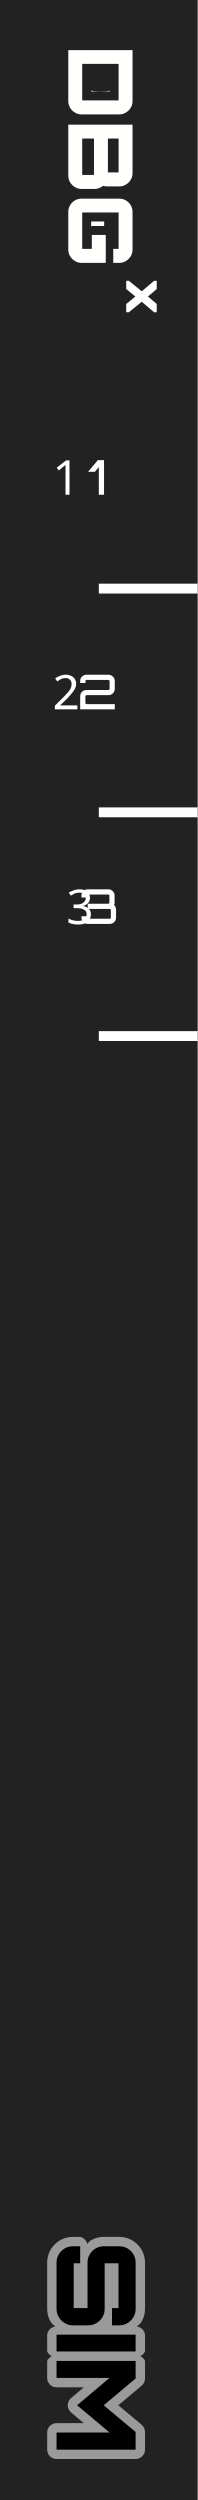
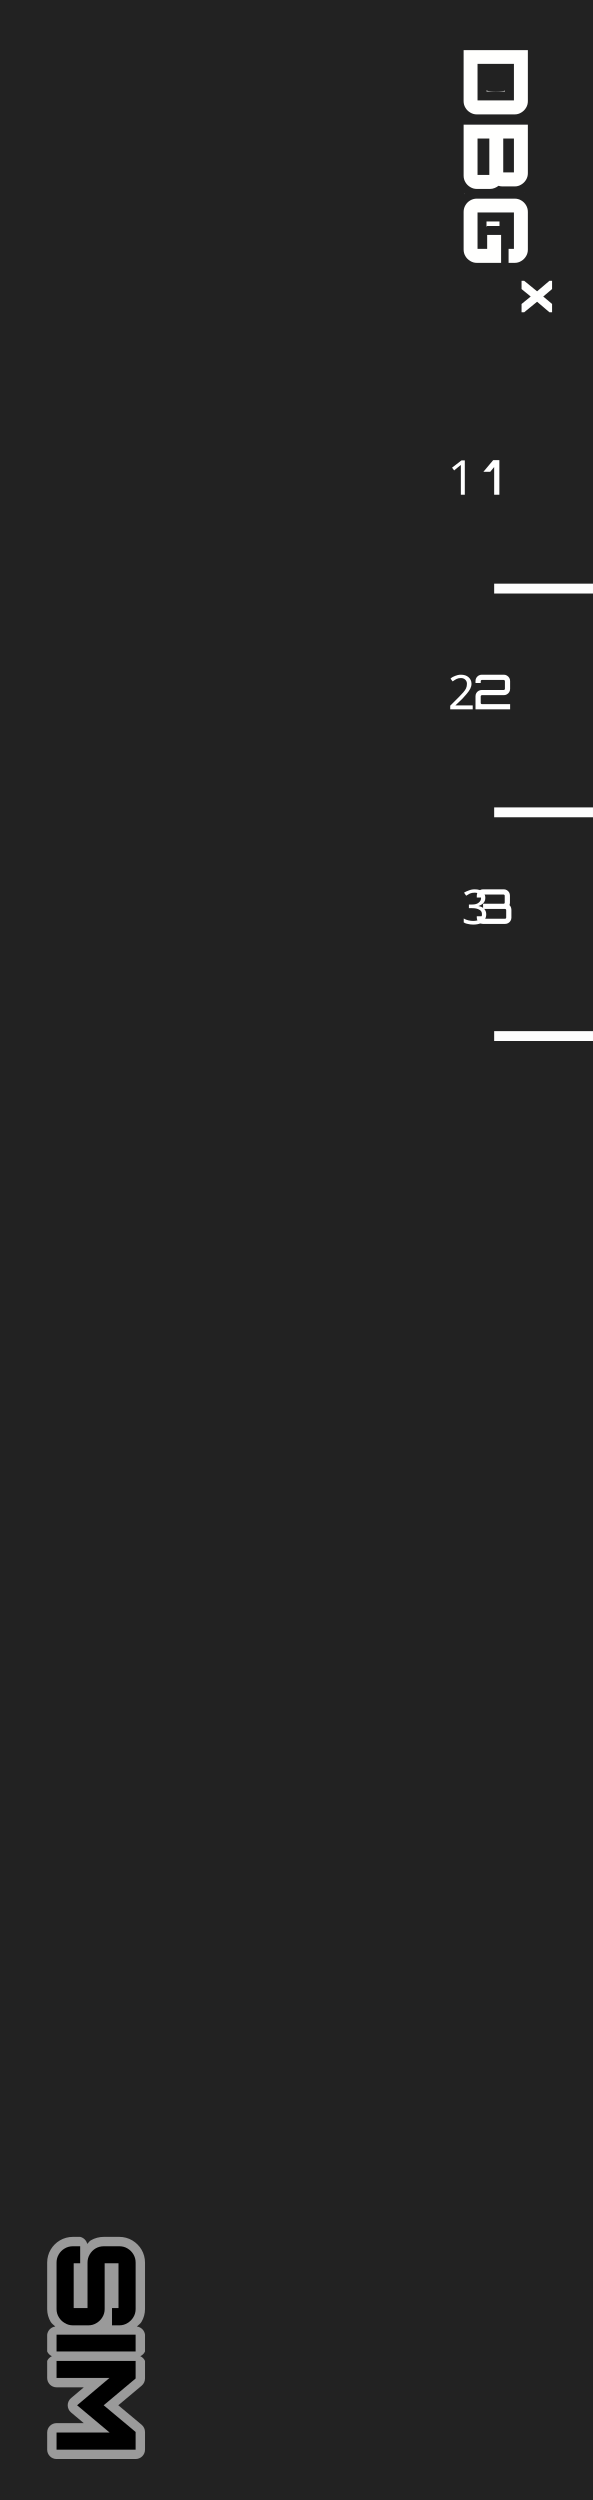
- <svg xmlns="http://www.w3.org/2000/svg" xmlns:xlink="http://www.w3.org/1999/xlink" id="svg5" version="1.1" viewBox="0 0 10.16 128.5" height="128.5mm" width="10.16mm" xml:space="preserve">
+ <svg xmlns="http://www.w3.org/2000/svg" xmlns:xlink="http://www.w3.org/1999/xlink" id="svg5" version="1.1" viewBox="0 0 30.48 128.5" height="128.5mm" width="30.48mm" xml:space="preserve">
  <defs id="defs2">
    <linearGradient id="linearGradient7378">
      <stop style="stop-color:#bd91df;stop-opacity:1;" offset="0" id="stop12941" />
      <stop style="stop-color:#28c6ff;stop-opacity:1;" offset="1" id="stop12943" />
    </linearGradient>
    <rect x="-362.746" y="242.835" width="272.943" height="175.773" id="rect2576" />
    <rect x="0" y="456.791" width="76.8" height="28.878" id="rect405" />
    <linearGradient id="linearGradient1445">
      <stop style="stop-color:#e0e8f3;stop-opacity:1;" offset="0" id="stop1441" />
      <stop style="stop-color:#e0e8f3;stop-opacity:0;" offset="1" id="stop1443" />
    </linearGradient>
    <rect x="7.071" y="69.296" width="26.163" height="19.092" id="rect292" />
    <rect x="7.071" y="69.296" width="26.163" height="19.092" id="rect374" />
    <linearGradient xlink:href="#linearGradient1445" id="linearGradient1451" x1="2.957" y1="5.593" x2="17.363" y2="5.593" gradientUnits="userSpaceOnUse" />
    <rect x="-362.746" y="242.835" width="272.943" height="175.773" id="rect725" />
    <rect x="-362.746" y="242.835" width="272.943" height="175.773" id="rect806" />
    <rect x="-362.746" y="242.835" width="272.943" height="175.773" id="rect872" />
    <mask maskUnits="userSpaceOnUse" id="mask12356-9">
      <path style="fill:#ff00ff;stroke:#fe5aff;stroke-width:0.102;stroke-linejoin:bevel;stroke-dasharray:none;stroke-opacity:1;paint-order:stroke fill markers" d="m 4.247,120.102 1e-7,-40.771 H 16.338 v 40.771 z" id="path12358-1" />
    </mask>
    <mask maskUnits="userSpaceOnUse" id="mask12412-7">
      <path style="fill:#ff00ff;stroke:#fe5aff;stroke-width:0.102;stroke-linejoin:bevel;stroke-dasharray:none;stroke-opacity:1;paint-order:stroke fill markers" d="m 4.247,120.102 1e-7,-40.771 H 16.338 v 40.771 z" id="path12414-0" />
    </mask>
    <mask maskUnits="userSpaceOnUse" id="mask12412-8">
      <path style="fill:#ff00ff;stroke:#fe5aff;stroke-width:0.102;stroke-linejoin:bevel;stroke-dasharray:none;stroke-opacity:1;paint-order:stroke fill markers" d="m 4.247,120.102 1e-7,-40.771 H 16.338 v 40.771 z" id="path12414-9" />
    </mask>
    <mask maskUnits="userSpaceOnUse" id="mask12352-9">
      <path style="fill:#ff00ff;stroke:#fe5aff;stroke-width:0.102;stroke-linejoin:bevel;stroke-dasharray:none;stroke-opacity:1;paint-order:stroke fill markers" d="m 4.247,120.102 1e-7,-40.771 H 16.338 v 40.771 z" id="path12354-1" />
    </mask>
    <mask maskUnits="userSpaceOnUse" id="mask12428-3">
      <path style="fill:#ff00ff;stroke:#fe5aff;stroke-width:0.102;stroke-linejoin:bevel;stroke-dasharray:none;stroke-opacity:1;paint-order:stroke fill markers" d="m 4.247,120.102 1e-7,-40.771 H 16.338 v 40.771 z" id="path12430-2" />
    </mask>
    <mask maskUnits="userSpaceOnUse" id="mask12428-6">
      <path style="fill:#ff00ff;stroke:#fe5aff;stroke-width:0.102;stroke-linejoin:bevel;stroke-dasharray:none;stroke-opacity:1;paint-order:stroke fill markers" d="m 4.247,120.102 1e-7,-40.771 H 16.338 v 40.771 z" id="path12430-5" />
    </mask>
    <clipPath clipPathUnits="userSpaceOnUse" id="clipPath4444">
      <path style="display:inline;fill:#ff00ff;stroke:#fe5aff;stroke-width:0.102;stroke-linejoin:bevel;stroke-dasharray:none;stroke-opacity:1;paint-order:stroke fill markers" d="m 4.247,120.102 1e-7,-40.771 H 16.338 v 40.771 z" id="path4446" />
    </clipPath>
    <linearGradient xlink:href="#linearGradient5347" id="linearGradient744-8" gradientUnits="userSpaceOnUse" x1="-333.707" y1="244.45" x2="-333.707" y2="264.524" />
    <linearGradient id="linearGradient5347">
      <stop style="stop-color:#10ccd2;stop-opacity:1;" offset="0" id="stop5343" />
      <stop style="stop-color:#cd25cd;stop-opacity:1;" offset="1" id="stop5345" />
    </linearGradient>
    <rect x="-362.746" y="242.835" width="60.788" height="29.02" id="rect2576-0" />
    <rect x="-362.746" y="242.835" width="60.788" height="29.02" id="rect7641" />
    <linearGradient xlink:href="#linearGradient5347" id="linearGradient344" gradientUnits="userSpaceOnUse" x1="-333.707" y1="244.45" x2="-333.707" y2="264.524" />
    <linearGradient xlink:href="#linearGradient5347" id="linearGradient670" gradientUnits="userSpaceOnUse" x1="-333.707" y1="244.45" x2="-333.707" y2="264.524" />
    <linearGradient xlink:href="#linearGradient5347" id="linearGradient672" gradientUnits="userSpaceOnUse" x1="-333.707" y1="244.45" x2="-333.707" y2="264.524" />
    <linearGradient xlink:href="#linearGradient5347" id="linearGradient674" gradientUnits="userSpaceOnUse" x1="-333.707" y1="244.45" x2="-333.707" y2="264.524" />
    <linearGradient xlink:href="#linearGradient5347" id="linearGradient676" gradientUnits="userSpaceOnUse" x1="-333.707" y1="244.45" x2="-333.707" y2="264.524" />
    <linearGradient xlink:href="#linearGradient5347" id="linearGradient678" gradientUnits="userSpaceOnUse" x1="-333.707" y1="244.45" x2="-333.707" y2="264.524" />
    <linearGradient xlink:href="#linearGradient5347" id="linearGradient680" gradientUnits="userSpaceOnUse" x1="-333.707" y1="244.45" x2="-333.707" y2="264.524" />
    <linearGradient id="linearGradient5269">
      <stop style="stop-color:#bc9051;stop-opacity:1;" offset="0" id="stop5267" />
    </linearGradient>
    <rect x="-362.746" y="242.835" width="272.943" height="175.773" id="rect2576-04" />
    <rect x="0" y="456.791" width="76.8" height="28.878" id="rect405-5" />
    <rect x="7.071" y="69.296" width="26.163" height="19.092" id="rect292-8" />
    <rect x="7.071" y="69.296" width="26.163" height="19.092" id="rect374-4" />
    <rect x="-362.746" y="242.835" width="272.943" height="175.773" id="rect725-7" />
    <rect x="-362.746" y="242.835" width="272.943" height="175.773" id="rect806-05" />
    <rect x="-362.746" y="242.835" width="272.943" height="175.773" id="rect872-7" />
    <mask maskUnits="userSpaceOnUse" id="mask12356-9-69">
      <path style="fill:#ff00ff;stroke:#fe5aff;stroke-width:0.102;stroke-linejoin:bevel;stroke-dasharray:none;stroke-opacity:1;paint-order:stroke fill markers" d="m 4.247,120.102 1e-7,-40.771 H 16.338 v 40.771 z" id="path12358-1-5" />
    </mask>
    <mask maskUnits="userSpaceOnUse" id="mask12412-7-21">
      <path style="fill:#ff00ff;stroke:#fe5aff;stroke-width:0.102;stroke-linejoin:bevel;stroke-dasharray:none;stroke-opacity:1;paint-order:stroke fill markers" d="m 4.247,120.102 1e-7,-40.771 H 16.338 v 40.771 z" id="path12414-0-7" />
    </mask>
    <mask maskUnits="userSpaceOnUse" id="mask12412-8-2">
      <path style="fill:#ff00ff;stroke:#fe5aff;stroke-width:0.102;stroke-linejoin:bevel;stroke-dasharray:none;stroke-opacity:1;paint-order:stroke fill markers" d="m 4.247,120.102 1e-7,-40.771 H 16.338 v 40.771 z" id="path12414-9-2" />
    </mask>
    <mask maskUnits="userSpaceOnUse" id="mask12352-9-2">
      <path style="fill:#ff00ff;stroke:#fe5aff;stroke-width:0.102;stroke-linejoin:bevel;stroke-dasharray:none;stroke-opacity:1;paint-order:stroke fill markers" d="m 4.247,120.102 1e-7,-40.771 H 16.338 v 40.771 z" id="path12354-1-5" />
    </mask>
    <mask maskUnits="userSpaceOnUse" id="mask12428-3-7">
      <path style="fill:#ff00ff;stroke:#fe5aff;stroke-width:0.102;stroke-linejoin:bevel;stroke-dasharray:none;stroke-opacity:1;paint-order:stroke fill markers" d="m 4.247,120.102 1e-7,-40.771 H 16.338 v 40.771 z" id="path12430-2-19" />
    </mask>
    <mask maskUnits="userSpaceOnUse" id="mask12428-6-9">
      <path style="fill:#ff00ff;stroke:#fe5aff;stroke-width:0.102;stroke-linejoin:bevel;stroke-dasharray:none;stroke-opacity:1;paint-order:stroke fill markers" d="m 4.247,120.102 1e-7,-40.771 H 16.338 v 40.771 z" id="path12430-5-2" />
    </mask>
    <clipPath clipPathUnits="userSpaceOnUse" id="clipPath4444-0">
      <path style="display:inline;fill:#ff00ff;stroke:#fe5aff;stroke-width:0.102;stroke-linejoin:bevel;stroke-dasharray:none;stroke-opacity:1;paint-order:stroke fill markers" d="m 4.247,120.102 1e-7,-40.771 H 16.338 v 40.771 z" id="path4446-4" />
    </clipPath>
    <rect x="-362.746" y="242.835" width="272.943" height="175.773" id="rect30022" />
    <rect x="-362.746" y="242.835" width="272.943" height="175.773" id="rect2576-2" />
    <rect x="0" y="456.791" width="76.8" height="28.878" id="rect405-8" />
    <rect x="7.071" y="69.296" width="26.163" height="19.092" id="rect292-9" />
    <rect x="7.071" y="69.296" width="26.163" height="19.092" id="rect374-2" />
    <rect x="-362.746" y="242.835" width="272.943" height="175.773" id="rect725-6" />
    <rect x="-362.746" y="242.835" width="272.943" height="175.773" id="rect806-0" />
    <rect x="-362.746" y="242.835" width="272.943" height="175.773" id="rect872-1" />
    <mask maskUnits="userSpaceOnUse" id="mask12356-9-6">
      <path style="fill:#ff00ff;stroke:#fe5aff;stroke-width:0.102;stroke-linejoin:bevel;stroke-dasharray:none;stroke-opacity:1;paint-order:stroke fill markers" d="m 4.247,120.102 1e-7,-40.771 H 16.338 v 40.771 z" id="path12358-1-9" />
    </mask>
    <mask maskUnits="userSpaceOnUse" id="mask12412-7-2">
      <path style="fill:#ff00ff;stroke:#fe5aff;stroke-width:0.102;stroke-linejoin:bevel;stroke-dasharray:none;stroke-opacity:1;paint-order:stroke fill markers" d="m 4.247,120.102 1e-7,-40.771 H 16.338 v 40.771 z" id="path12414-0-3" />
    </mask>
    <mask maskUnits="userSpaceOnUse" id="mask12412-8-4">
      <path style="fill:#ff00ff;stroke:#fe5aff;stroke-width:0.102;stroke-linejoin:bevel;stroke-dasharray:none;stroke-opacity:1;paint-order:stroke fill markers" d="m 4.247,120.102 1e-7,-40.771 H 16.338 v 40.771 z" id="path12414-9-9" />
    </mask>
    <mask maskUnits="userSpaceOnUse" id="mask12352-9-9">
      <path style="fill:#ff00ff;stroke:#fe5aff;stroke-width:0.102;stroke-linejoin:bevel;stroke-dasharray:none;stroke-opacity:1;paint-order:stroke fill markers" d="m 4.247,120.102 1e-7,-40.771 H 16.338 v 40.771 z" id="path12354-1-9" />
    </mask>
    <mask maskUnits="userSpaceOnUse" id="mask12428-3-6">
      <path style="fill:#ff00ff;stroke:#fe5aff;stroke-width:0.102;stroke-linejoin:bevel;stroke-dasharray:none;stroke-opacity:1;paint-order:stroke fill markers" d="m 4.247,120.102 1e-7,-40.771 H 16.338 v 40.771 z" id="path12430-2-1" />
    </mask>
    <mask maskUnits="userSpaceOnUse" id="mask12428-6-2">
      <path style="fill:#ff00ff;stroke:#fe5aff;stroke-width:0.102;stroke-linejoin:bevel;stroke-dasharray:none;stroke-opacity:1;paint-order:stroke fill markers" d="m 4.247,120.102 1e-7,-40.771 H 16.338 v 40.771 z" id="path12430-5-8" />
    </mask>
    <clipPath clipPathUnits="userSpaceOnUse" id="clipPath4444-4">
      <path style="display:inline;fill:#ff00ff;stroke:#fe5aff;stroke-width:0.102;stroke-linejoin:bevel;stroke-dasharray:none;stroke-opacity:1;paint-order:stroke fill markers" d="m 4.247,120.102 1e-7,-40.771 H 16.338 v 40.771 z" id="path4446-9" />
    </clipPath>
    <rect x="-362.746" y="242.835" width="60.788" height="29.02" id="rect2576-0-6" />
    <rect x="-362.746" y="242.835" width="60.788" height="29.02" id="rect2835" />
    <rect x="-362.746" y="242.835" width="60.788" height="29.02" id="rect12331" />
    <rect x="-362.746" y="242.835" width="60.788" height="29.02" id="rect12359" />
    <rect x="7.071" y="69.296" width="26.163" height="19.092" id="rect292-5" />
    <rect x="7.071" y="69.296" width="26.163" height="19.092" id="rect374-5" />
    <rect x="-362.746" y="242.835" width="272.943" height="175.773" id="rect2576-02" />
    <rect x="0" y="456.791" width="76.8" height="28.878" id="rect405-55" />
    <rect x="7.071" y="69.296" width="26.163" height="19.092" id="rect292-4" />
    <rect x="7.071" y="69.296" width="26.163" height="19.092" id="rect374-6" />
    <rect x="-362.746" y="242.835" width="272.943" height="175.773" id="rect725-0" />
    <rect x="-362.746" y="242.835" width="272.943" height="175.773" id="rect806-8" />
    <rect x="-362.746" y="242.835" width="272.943" height="175.773" id="rect872-3" />
    <mask maskUnits="userSpaceOnUse" id="mask12356-9-0">
      <path style="fill:#ff00ff;stroke:#fe5aff;stroke-width:0.102;stroke-linejoin:bevel;stroke-dasharray:none;stroke-opacity:1;paint-order:stroke fill markers" d="m 4.247,120.102 1e-7,-40.771 H 16.338 v 40.771 z" id="path12358-1-95" />
    </mask>
    <mask maskUnits="userSpaceOnUse" id="mask12412-7-0">
      <path style="fill:#ff00ff;stroke:#fe5aff;stroke-width:0.102;stroke-linejoin:bevel;stroke-dasharray:none;stroke-opacity:1;paint-order:stroke fill markers" d="m 4.247,120.102 1e-7,-40.771 H 16.338 v 40.771 z" id="path12414-0-37" />
    </mask>
    <mask maskUnits="userSpaceOnUse" id="mask12412-8-3">
      <path style="fill:#ff00ff;stroke:#fe5aff;stroke-width:0.102;stroke-linejoin:bevel;stroke-dasharray:none;stroke-opacity:1;paint-order:stroke fill markers" d="m 4.247,120.102 1e-7,-40.771 H 16.338 v 40.771 z" id="path12414-9-99" />
    </mask>
    <mask maskUnits="userSpaceOnUse" id="mask12352-9-1">
      <path style="fill:#ff00ff;stroke:#fe5aff;stroke-width:0.102;stroke-linejoin:bevel;stroke-dasharray:none;stroke-opacity:1;paint-order:stroke fill markers" d="m 4.247,120.102 1e-7,-40.771 H 16.338 v 40.771 z" id="path12354-1-8" />
    </mask>
    <mask maskUnits="userSpaceOnUse" id="mask12428-3-3">
      <path style="fill:#ff00ff;stroke:#fe5aff;stroke-width:0.102;stroke-linejoin:bevel;stroke-dasharray:none;stroke-opacity:1;paint-order:stroke fill markers" d="m 4.247,120.102 1e-7,-40.771 H 16.338 v 40.771 z" id="path12430-2-2" />
    </mask>
    <mask maskUnits="userSpaceOnUse" id="mask12428-6-94">
      <path style="fill:#ff00ff;stroke:#fe5aff;stroke-width:0.102;stroke-linejoin:bevel;stroke-dasharray:none;stroke-opacity:1;paint-order:stroke fill markers" d="m 4.247,120.102 1e-7,-40.771 H 16.338 v 40.771 z" id="path12430-5-7" />
    </mask>
    <clipPath clipPathUnits="userSpaceOnUse" id="clipPath4444-5">
      <path style="display:inline;fill:#ff00ff;stroke:#fe5aff;stroke-width:0.102;stroke-linejoin:bevel;stroke-dasharray:none;stroke-opacity:1;paint-order:stroke fill markers" d="m 4.247,120.102 1e-7,-40.771 H 16.338 v 40.771 z" id="path4446-6" />
    </clipPath>
    <rect x="-362.746" y="242.835" width="272.943" height="175.773" id="rect30022-2" />
    <rect x="-362.746" y="242.835" width="272.943" height="175.773" id="rect2576-2-0" />
    <rect x="0" y="456.791" width="76.8" height="28.878" id="rect405-8-1" />
    <rect x="7.071" y="69.296" width="26.163" height="19.092" id="rect292-9-0" />
    <rect x="7.071" y="69.296" width="26.163" height="19.092" id="rect374-2-3" />
    <rect x="-362.746" y="242.835" width="272.943" height="175.773" id="rect725-6-1" />
    <rect x="-362.746" y="242.835" width="272.943" height="175.773" id="rect806-0-4" />
    <rect x="-362.746" y="242.835" width="272.943" height="175.773" id="rect872-1-0" />
    <mask maskUnits="userSpaceOnUse" id="mask12356-9-6-9">
      <path style="fill:#ff00ff;stroke:#fe5aff;stroke-width:0.102;stroke-linejoin:bevel;stroke-dasharray:none;stroke-opacity:1;paint-order:stroke fill markers" d="m 4.247,120.102 1e-7,-40.771 H 16.338 v 40.771 z" id="path12358-1-9-4" />
    </mask>
    <mask maskUnits="userSpaceOnUse" id="mask12412-7-2-9">
      <path style="fill:#ff00ff;stroke:#fe5aff;stroke-width:0.102;stroke-linejoin:bevel;stroke-dasharray:none;stroke-opacity:1;paint-order:stroke fill markers" d="m 4.247,120.102 1e-7,-40.771 H 16.338 v 40.771 z" id="path12414-0-3-4" />
    </mask>
    <mask maskUnits="userSpaceOnUse" id="mask12412-8-4-5">
      <path style="fill:#ff00ff;stroke:#fe5aff;stroke-width:0.102;stroke-linejoin:bevel;stroke-dasharray:none;stroke-opacity:1;paint-order:stroke fill markers" d="m 4.247,120.102 1e-7,-40.771 H 16.338 v 40.771 z" id="path12414-9-9-3" />
    </mask>
    <mask maskUnits="userSpaceOnUse" id="mask12352-9-9-0">
      <path style="fill:#ff00ff;stroke:#fe5aff;stroke-width:0.102;stroke-linejoin:bevel;stroke-dasharray:none;stroke-opacity:1;paint-order:stroke fill markers" d="m 4.247,120.102 1e-7,-40.771 H 16.338 v 40.771 z" id="path12354-1-9-4" />
    </mask>
    <mask maskUnits="userSpaceOnUse" id="mask12428-3-6-8">
      <path style="fill:#ff00ff;stroke:#fe5aff;stroke-width:0.102;stroke-linejoin:bevel;stroke-dasharray:none;stroke-opacity:1;paint-order:stroke fill markers" d="m 4.247,120.102 1e-7,-40.771 H 16.338 v 40.771 z" id="path12430-2-1-5" />
    </mask>
    <mask maskUnits="userSpaceOnUse" id="mask12428-6-2-7">
      <path style="fill:#ff00ff;stroke:#fe5aff;stroke-width:0.102;stroke-linejoin:bevel;stroke-dasharray:none;stroke-opacity:1;paint-order:stroke fill markers" d="m 4.247,120.102 1e-7,-40.771 H 16.338 v 40.771 z" id="path12430-5-8-1" />
    </mask>
    <clipPath clipPathUnits="userSpaceOnUse" id="clipPath4444-4-2">
      <path style="display:inline;fill:#ff00ff;stroke:#fe5aff;stroke-width:0.102;stroke-linejoin:bevel;stroke-dasharray:none;stroke-opacity:1;paint-order:stroke fill markers" d="m 4.247,120.102 1e-7,-40.771 H 16.338 v 40.771 z" id="path4446-9-2" />
    </clipPath>
    <rect x="-362.746" y="242.835" width="60.788" height="29.02" id="rect2576-0-2" />
    <rect x="-362.746" y="242.835" width="60.788" height="29.02" id="rect2835-9" />
    <rect x="-362.746" y="242.835" width="60.788" height="29.02" id="rect12331-6" />
    <rect x="-362.746" y="242.835" width="60.788" height="29.02" id="rect12359-3" />
  </defs>
  <g id="g372" style="display:inline;fill:#e9afaf">
-     <rect style="display:inline;opacity:1;fill:#222222;fill-opacity:1;stroke:none;stroke-width:0.263" id="rect338" width="10.16" height="128.5" x="-2.9143354e-16" y="-128.5" transform="scale(1,-1)" />
-     <g id="g1475" transform="rotate(180,4.874128,4.083687)">
+     <rect style="display:inline;opacity:1;fill:#222222;fill-opacity:1;stroke:none;stroke-width:0.456" id="rect338" width="30.48" height="128.5" x="7.1054274e-15" y="-128.5" transform="scale(1,-1)" />
+     <g id="g1475" transform="rotate(180,15.03413,4.083687)">
      <text xml:space="preserve" style="font-weight:900;font-size:4.586px;font-family:Orbitron;-inkscape-font-specification:'Orbitron Heavy';display:inline;fill:#FFFFFE;fill-opacity:1;stroke:#222222;stroke-width:0.921;stroke-linecap:round;stroke-linejoin:bevel;stroke-dasharray:none;stroke-opacity:1;paint-order:stroke markers fill;stop-color:#000000" x="-5.855" y="6.238" id="text1" transform="rotate(-90)">
        <tspan id="tspan1" style="font-size:4.586px;fill:#FFFFFE;fill-opacity:1;stroke:#222222;stroke-width:0.921;stroke-dasharray:none;stroke-opacity:1" x="-5.855" y="6.238">DBG</tspan>
      </text>
      <g id="text1483" transform="rotate(-90,-0.3375444,0.2843551)">
        <path style="color:#000000;-inkscape-font-specification:'Orbitron Heavy';fill:#222222;stroke-linecap:round;stroke-linejoin:bevel;-inkscape-stroke:none;paint-order:stroke markers fill" d="M 6.213,1.854 5.752,2.314 V 2.449 L 5.861,2.748 6.154,3.09 5.855,3.455 5.752,3.746 v 0.137 l 0.461,0.459 h 0.424 l 0.357,-0.168 0.027,-0.033 0.027,0.033 0.355,0.168 H 7.83 L 8.291,3.883 V 3.746 L 8.186,3.455 7.889,3.09 8.18,2.748 8.291,2.449 V 2.314 L 7.83,1.854 H 7.402 L 7.049,2.018 7.02,2.053 6.988,2.016 6.637,1.854 Z" id="path5" />
        <path style="color:#000000;-inkscape-font-specification:'Orbitron Heavy';fill:#FFFFFE;stroke-linecap:round;stroke-linejoin:bevel;-inkscape-stroke:none;paint-order:stroke markers fill" d="m 6.213,3.882 v 0 -0.135 L 6.753,3.084 6.213,2.449 V 2.314 H 6.637 L 7.021,2.768 7.402,2.314 H 7.83 V 2.449 L 7.289,3.084 7.83,3.747 V 3.882 H 7.405 L 7.021,3.412 6.637,3.882 Z" id="path6" />
      </g>
      <g id="text11" transform="rotate(-90)">
        <path style="color:#000000;-inkscape-font-specification:'Orbitron Heavy';fill:#222222;stroke-linecap:round;stroke-linejoin:bevel;-inkscape-stroke:none;paint-order:stroke markers fill" d="m -5.588,2.477 -0.461,0.459 v 3.303 l 0.461,0.461 h 2.617 c 0.199,10e-8 0.402,-0.053 0.574,-0.156 l 0.004,-0.002 c 0.097,-0.058 0.16,-0.155 0.236,-0.238 l 0.396,0.396 H 0.859 c 0.198,0 0.4,-0.053 0.572,-0.156 0.147,-0.086 0.263,-0.217 0.359,-0.357 0.096,0.141 0.211,0.271 0.357,0.357 0.172,0.101 0.373,0.156 0.572,0.156 h 1.941 c 0.198,0 0.4,-0.053 0.572,-0.156 C 5.402,6.444 5.544,6.302 5.643,6.135 5.747,5.963 5.805,5.759 5.805,5.559 V 4.312 L 5.611,4.119 5.805,3.928 v -0.312 c 0,-0.201 -0.058,-0.406 -0.166,-0.578 C 5.541,2.874 5.402,2.732 5.238,2.635 5.065,2.53 4.862,2.477 4.662,2.477 H 2.721 c -0.199,0 -0.4,0.053 -0.572,0.154 -0.168,0.099 -0.311,0.244 -0.41,0.412 -0.009,0.015 -0.006,0.034 -0.014,0.049 -0.009,-0.017 -0.005,-0.038 -0.016,-0.055 C 1.611,2.874 1.472,2.732 1.309,2.635 1.137,2.531 0.935,2.477 0.736,2.477 H -1.76 L -2.156,2.871 C -2.233,2.788 -2.296,2.692 -2.393,2.635 -2.566,2.53 -2.77,2.477 -2.971,2.477 Z m 3.594,0.553 0.008,0.014 c -0.001,-0.002 -0.004,-0.003 -0.006,-0.006 -0.001,-0.002 -4.93e-4,-0.006 -0.002,-0.008 z m -3.135,0.367 h 0.041 L -5.129,3.438 Z m 3.83,0 h 0.045 l -0.045,0.045 z M -4.422,4.111 h 0.955 V 5.062 H -4.422 Z m 7.637,0 H 3.65 L 3.449,4.312 V 5.027 L 3.484,5.062 H 3.215 Z M 0.971,4.385 1.01,4.645 0.859,4.496 Z m -2.27,0.027 0.146,0.146 -0.146,0.148 z m 6.131,0.361 h 0.053 v 0.053 z m -6.131,0.961 0.045,0.043 h -0.045 z m -3.83,0.004 0.041,0.039 h -0.041 z" id="path11" />
-         <path style="color:#000000;-inkscape-font-specification:'Orbitron Heavy';fill:#FFFFFE;stroke-linecap:round;stroke-linejoin:bevel;-inkscape-stroke:none;paint-order:stroke markers fill" d="M -5.589,6.238 V 2.936 h 2.619 q 0.188,0 0.339,0.092 0.156,0.092 0.248,0.248 0.096,0.151 0.096,0.339 v 1.945 q 0,0.183 -0.096,0.339 -0.092,0.156 -0.248,0.248 -0.151,0.092 -0.339,0.092 z m 0.706,-0.715 h 1.876 q 0,0 0,0 0,0 0,0 V 3.652 q 0,0 0,0 0,0 0,0 h -1.876 q 0,0 0,0 0,0 0,0 V 5.523 Z M -1.759,6.238 V 2.936 h 2.495 q 0.183,0 0.335,0.092 0.156,0.092 0.248,0.248 0.096,0.151 0.096,0.339 v 0.619 q 0,0.06 -0.009,0.115 -0.005,0.05 -0.023,0.096 0.069,0.087 0.115,0.202 0.046,0.115 0.046,0.229 v 0.683 q 0,0.183 -0.096,0.339 -0.092,0.156 -0.248,0.248 -0.151,0.092 -0.339,0.092 z m 0.711,-0.715 h 1.871 q 0,0 0,0 0,0 0,0 V 4.917 q 0,0 0,0 0,0 0,0 H -1.048 q 0,0 0,0 0,0 0,0 v 0.605 z m 0,-1.321 h 1.743 q 0,0 0,0 0,0 0,0 V 3.652 q 0,0 0,0 0,0 0,0 H -1.048 q 0,0 0,0 0,0 0,0 V 4.202 Z M 2.721,6.238 q -0.183,0 -0.339,-0.092 Q 2.226,6.055 2.134,5.899 2.043,5.743 2.043,5.56 V 3.615 q 0,-0.188 0.092,-0.339 0.092,-0.156 0.248,-0.248 0.156,-0.092 0.339,-0.092 H 4.661 q 0.188,0 0.339,0.092 0.156,0.092 0.248,0.248 0.096,0.151 0.096,0.339 V 3.927 H 4.625 V 3.652 q 0,0 0,0 0,0 0,0 H 2.753 q 0,0 0,0 0,0 0,0 v 1.871 q 0,0 0,0 0,0 0,0 h 1.871 q 0,0 0,0 0,0 0,0 V 5.028 H 3.909 V 4.312 h 1.435 v 1.247 q 0,0.183 -0.096,0.339 -0.092,0.156 -0.248,0.248 -0.151,0.092 -0.339,0.092 z" id="path12" />
+         <path style="color:#000000;-inkscape-font-specification:'Orbitron Heavy';fill:#FFFFFE;stroke-linecap:round;stroke-linejoin:bevel;-inkscape-stroke:none;paint-order:stroke markers fill" d="M -5.589,6.238 V 2.936 h 2.619 q 0.188,0 0.339,0.092 0.156,0.092 0.248,0.248 0.096,0.151 0.096,0.339 v 1.945 q 0,0.183 -0.096,0.339 -0.092,0.156 -0.248,0.248 -0.151,0.092 -0.339,0.092 z m 0.706,-0.715 h 1.876 q 0,0 0,0 0,0 0,0 V 3.652 q 0,0 0,0 0,0 0,0 h -1.876 q 0,0 0,0 0,0 0,0 z M -1.759,6.238 V 2.936 h 2.495 q 0.183,0 0.335,0.092 0.156,0.092 0.248,0.248 0.096,0.151 0.096,0.339 v 0.619 q 0,0.06 -0.009,0.115 -0.005,0.05 -0.023,0.096 0.069,0.087 0.115,0.202 0.046,0.115 0.046,0.229 v 0.683 q 0,0.183 -0.096,0.339 -0.092,0.156 -0.248,0.248 -0.151,0.092 -0.339,0.092 z m 0.711,-0.715 h 1.871 q 0,0 0,0 0,0 0,0 V 4.917 q 0,0 0,0 0,0 0,0 H -1.048 q 0,0 0,0 0,0 0,0 z m 0,-1.321 h 1.743 q 0,0 0,0 0,0 0,0 V 3.652 q 0,0 0,0 0,0 0,0 H -1.048 q 0,0 0,0 0,0 0,0 z M 2.721,6.238 q -0.183,0 -0.339,-0.092 Q 2.226,6.055 2.134,5.899 2.043,5.743 2.043,5.56 V 3.615 q 0,-0.188 0.092,-0.339 0.092,-0.156 0.248,-0.248 0.156,-0.092 0.339,-0.092 H 4.661 q 0.188,0 0.339,0.092 0.156,0.092 0.248,0.248 0.096,0.151 0.096,0.339 V 3.927 H 4.625 V 3.652 q 0,0 0,0 0,0 0,0 H 2.753 q 0,0 0,0 0,0 0,0 v 1.871 q 0,0 0,0 0,0 0,0 h 1.871 q 0,0 0,0 0,0 0,0 V 5.028 H 3.909 V 4.312 h 1.435 v 1.247 q 0,0.183 -0.096,0.339 -0.092,0.156 -0.248,0.248 -0.151,0.092 -0.339,0.092 z" id="path12" />
      </g>
    </g>
  </g>
-   <path style="-inkscape-font-specification:'Orbitron Medium';fill:#ffffff;stroke-width:0.37;stroke-linecap:square;paint-order:stroke fill markers" d="m 4.591,36.413 q -0.091,0 -0.163,-0.044 -0.072,-0.044 -0.116,-0.116 -0.044,-0.072 -0.044,-0.161 v -0.074 h 0.269 v 0.067 q 0,0.025 0.017,0.044 0.017,0.017 0.042,0.017 h 1.124 q 0.025,0 0.042,-0.017 0.017,-0.02 0.017,-0.044 v -0.38 q 0,-0.025 -0.017,-0.042 -0.017,-0.02 -0.042,-0.02 H 4.591 v -0.267 h 1.052 q 0.027,0 0.044,-0.017 0.017,-0.02 0.017,-0.044 v -0.351 q 0,-0.025 -0.017,-0.042 -0.017,-0.02 -0.044,-0.02 H 4.595 q -0.025,0 -0.042,0.02 -0.017,0.017 -0.017,0.042 v 0.091 h -0.269 v -0.099 q 0,-0.091 0.042,-0.163 0.044,-0.072 0.119,-0.116 0.074,-0.044 0.163,-0.044 h 1.059 q 0.091,0 0.163,0.044 0.074,0.044 0.116,0.116 0.042,0.072 0.042,0.163 v 0.365 q 0,0.032 -0.007,0.064 -0.005,0.032 -0.017,0.059 0.054,0.054 0.077,0.121 0.022,0.067 0.022,0.131 v 0.395 q 0,0.089 -0.044,0.161 -0.042,0.072 -0.116,0.116 -0.072,0.044 -0.158,0.044 H 4.591 Z" id="text7" transform="translate(-0.08100007,11.0771)" aria-label="3" />
-   <g id="g8978" transform="translate(0,23.04629)" style="display:inline">
+   <path style="-inkscape-font-specification:'Orbitron Medium';fill:#ffffff;stroke-width:0.37;stroke-linecap:square;paint-order:stroke fill markers" d="m 24.83,47.49 q -0.091,0 -0.163,-0.044 -0.072,-0.044 -0.116,-0.116 -0.044,-0.072 -0.044,-0.161 v -0.074 h 0.269 v 0.067 q 0,0.025 0.017,0.044 0.017,0.017 0.042,0.017 h 1.124 q 0.025,0 0.042,-0.017 0.017,-0.02 0.017,-0.044 v -0.38 q 0,-0.025 -0.017,-0.042 -0.017,-0.02 -0.042,-0.02 h -1.129 v -0.267 h 1.052 q 0.027,0 0.044,-0.017 0.017,-0.02 0.017,-0.044 v -0.351 q 0,-0.025 -0.017,-0.042 -0.017,-0.02 -0.044,-0.02 h -1.047 q -0.025,0 -0.042,0.02 -0.017,0.017 -0.017,0.042 v 0.091 h -0.269 v -0.099 q 0,-0.091 0.042,-0.163 0.044,-0.072 0.119,-0.116 0.074,-0.044 0.163,-0.044 h 1.059 q 0.091,0 0.163,0.044 0.074,0.044 0.116,0.116 0.042,0.072 0.042,0.163 v 0.365 q 0,0.032 -0.007,0.064 -0.005,0.032 -0.017,0.059 0.054,0.054 0.077,0.121 0.022,0.067 0.022,0.131 v 0.395 q 0,0.089 -0.044,0.161 -0.042,0.072 -0.116,0.116 -0.072,0.044 -0.158,0.044 h -1.136 z" id="text7" aria-label="3" />
+   <g id="g8978" transform="translate(20.32,23.04629)" style="display:inline">
    <path style="display:inline;fill:none;stroke:#fefefe;stroke-width:0.506;stroke-linejoin:bevel;stroke-dasharray:none;stroke-opacity:1;paint-order:stroke fill markers;stop-color:#000000" d="M 5.08,30.207 H 10.16" id="path8960" />
  </g>
-   <g id="g9" transform="translate(-0.08100007,11.0771)">
+   <g id="g9" transform="translate(20.239,11.0771)">
    <path style="display:inline;fill:none;stroke:#fefefe;stroke-width:0.506;stroke-linejoin:bevel;stroke-dasharray:none;stroke-opacity:1;paint-order:stroke fill markers;stop-color:#000000" d="M 5.161,30.676 H 10.241" id="path8" />
    <text xml:space="preserve" style="font-style:normal;font-variant:normal;font-weight:500;font-stretch:normal;font-size:2.469px;font-family:Orbitron;-inkscape-font-specification:'Orbitron Medium';text-align:center;text-anchor:middle;display:inline;fill:#fefefe;stroke:#000000;stroke-width:0.37;stroke-linecap:square;paint-order:stroke fill markers;stop-color:#000000" x="5.086" y="36.46" id="text4" transform="translate(0,-11.0771)">
      <tspan id="tspan4" style="font-size:2.469px;fill:#ffffff;fill-opacity:1;stroke:none;stroke-width:0.37" x="5.086" y="36.46">2</tspan>
    </text>
    <path style="-inkscape-font-specification:'Orbitron Medium';fill:#ffffff;stroke-width:0.37;stroke-linecap:square;paint-order:stroke fill markers" d="m 4.202,36.46 v 0 -0.674 q 0,-0.091 0.042,-0.163 0.044,-0.072 0.116,-0.114 0.074,-0.044 0.163,-0.044 H 5.652 q 0.025,0 0.042,-0.017 0.02,-0.02 0.02,-0.044 v -0.393 q 0,-0.025 -0.02,-0.042 -0.017,-0.02 -0.042,-0.02 H 4.531 q -0.025,0 -0.044,0.02 -0.017,0.017 -0.017,0.042 v 0.096 H 4.202 v -0.104 q 0,-0.091 0.042,-0.163 0.044,-0.072 0.116,-0.116 0.074,-0.044 0.163,-0.044 h 1.136 q 0.086,0 0.158,0.044 0.074,0.044 0.119,0.116 0.044,0.072 0.044,0.163 v 0.407 q 0,0.089 -0.044,0.163 -0.044,0.072 -0.119,0.116 -0.072,0.042 -0.158,0.042 H 4.531 q -0.025,0 -0.044,0.02 -0.017,0.017 -0.017,0.042 v 0.338 q 0,0.025 0.017,0.044 0.02,0.017 0.044,0.017 h 1.45 v 0.267 z" id="text9" transform="translate(0,-11.0771)" aria-label="2" />
  </g>
-   <g id="g6901" transform="translate(-0.08100007)">
+   <g id="g6901" transform="translate(20.239)">
    <path style="display:inline;fill:none;stroke:#fefefe;stroke-width:0.506;stroke-linejoin:bevel;stroke-dasharray:none;stroke-opacity:1;paint-order:stroke fill markers;stop-color:#000000" d="M 5.161,30.253 H 10.241" id="path1377" />
    <text xml:space="preserve" style="font-style:normal;font-variant:normal;font-weight:500;font-stretch:normal;font-size:2.469px;font-family:Orbitron;-inkscape-font-specification:'Orbitron Medium';text-align:center;text-anchor:middle;display:inline;fill:#fefefe;stroke:#000000;stroke-width:0.37;stroke-linecap:square;paint-order:stroke fill markers;stop-color:#000000" x="5.086" y="25.43" id="text6">
      <tspan id="tspan6" style="font-size:2.469px;fill:#ffffff;fill-opacity:1;stroke:none;stroke-width:0.37" x="5.086" y="25.43">1</tspan>
    </text>
    <path style="-inkscape-font-specification:'Orbitron Medium';fill:#ffffff;stroke-width:0.37;stroke-linecap:square;paint-order:stroke fill markers" d="m 5.161,25.43 v 0 -1.425 L 4.957,24.252 H 4.606 L 5.11,23.652 H 5.428 v 1.778 z" id="text8" aria-label="1" />
  </g>
  <g id="text5" transform="matrix(0,0.2645833,-0.2645833,0,72.8496,208.648)" style="display:inline">
    <path style="color:#000000;-inkscape-font-specification:'Orbitron Heavy';fill:#9a9a9a;stroke-linecap:round;stroke-linejoin:round;-inkscape-stroke:none;paint-order:stroke fill markers" d="m -349.057,247.166 c -0.873,0 -1.751,0.237 -2.504,0.68 -0.735,0.432 -1.357,1.057 -1.791,1.791 -0.453,0.753 -0.686,1.637 -0.686,2.512 v 3.029 c 0,0.88 0.231,1.764 0.678,2.523 a 1.824,1.824 0 0 0 0.012,0.021 c 0.167,0.275 0.465,0.431 0.682,0.67 a 1.824,1.824 0 0 0 -1.371,1.371 v 1.43 c 0,0.873 0.235,1.751 0.678,2.504 0.434,0.738 1.061,1.365 1.799,1.799 0.753,0.443 1.631,0.678 2.504,0.678 h 9.045 c 0.869,0 1.746,-0.238 2.492,-0.688 0.367,-0.217 0.595,-0.594 0.896,-0.896 a 1.824,1.824 0 0 0 1.582,1.584 h 3.264 a 1.824,1.824 0 0 0 0.918,-0.918 1.824,1.824 0 0 0 0.918,0.918 h 3.307 a 1.824,1.824 0 0 0 1.822,-1.824 v -5.295 l 2.096,2.482 a 1.824,1.824 0 0 0 2.791,-0.006 l 2.07,-2.471 v 5.289 a 1.824,1.824 0 0 0 1.822,1.824 h 3.328 a 1.824,1.824 0 0 0 1.824,-1.824 V 248.99 a 1.824,1.824 0 0 0 -1.824,-1.824 h -3.434 a 1.824,1.824 0 0 0 -1.4,0.656 l -3.787,4.535 -3.805,-4.539 a 1.824,1.824 0 0 0 -1.398,-0.652 h -3.412 a 1.824,1.824 0 0 0 -0.918,0.918 1.824,1.824 0 0 0 -0.918,-0.918 h -3.264 A 1.824,1.824 0 0 0 -336.625,248.75 c -0.302,-0.303 -0.529,-0.679 -0.896,-0.896 -0.746,-0.449 -1.622,-0.688 -2.49,-0.688 z m 13.293,2.424 0.033,0.055 c -0.006,-0.01 -0.019,-0.015 -0.025,-0.025 -0.005,-0.009 -0.002,-0.021 -0.008,-0.029 z m 7.645,1.225 h 0.74 l 1.629,1.941 a 1.824,1.824 0 0 0 -2.369,0.826 z m 12.832,0 h 0.76 v 2.777 a 1.824,1.824 0 0 0 -2.357,-0.863 z m -24.549,0.047 c 0.153,0.021 0.302,0.033 0.438,0.115 a 1.824,1.824 0 0 0 0.019,0.012 c 0.229,0.135 0.371,0.277 0.506,0.506 a 1.824,1.824 0 0 0 0.033,0.055 c 0.039,0.062 0.03,0.145 0.055,0.205 h -0.158 a 1.824,1.824 0 0 0 -0.893,-0.893 z m -9.451,0.014 a 1.824,1.824 0 0 0 -1.045,1.045 c 0.024,-0.139 0.033,-0.289 0.104,-0.406 a 1.824,1.824 0 0 0 0.014,-0.019 c 0.135,-0.229 0.275,-0.371 0.504,-0.506 0.139,-0.082 0.283,-0.089 0.424,-0.113 z m 11.758,2.986 0.021,0.012 c -0.004,-0.002 -0.01,-10e-4 -0.014,-0.004 -0.003,-0.002 -0.005,-0.006 -0.008,-0.008 z m -12.803,1.543 a 1.824,1.824 0 0 0 1.045,1.045 c -0.141,-0.025 -0.285,-0.032 -0.424,-0.113 -0.235,-0.138 -0.377,-0.283 -0.506,-0.492 -0.079,-0.135 -0.091,-0.289 -0.115,-0.439 z m 14.568,0.201 0.033,0.055 c -0.006,-0.01 -0.019,-0.015 -0.025,-0.025 -0.005,-0.009 -0.002,-0.021 -0.008,-0.029 z m 13.727,1.082 a 1.824,1.824 0 0 0 1.402,0.012 l -0.693,0.828 z m -17.801,0.188 c 0.154,0.02 0.303,0.035 0.439,0.117 a 1.824,1.824 0 0 0 0.019,0.014 c 0.229,0.135 0.371,0.275 0.506,0.504 a 1.824,1.824 0 0 0 0.033,0.055 c 0.081,0.128 0.094,0.274 0.115,0.424 a 1.824,1.824 0 0 0 -1.113,-1.113 z m 1.109,4.496 c -0.021,0.149 -0.032,0.291 -0.125,0.441 a 1.824,1.824 0 0 0 -0.019,0.035 c -0.135,0.229 -0.277,0.369 -0.506,0.504 a 1.824,1.824 0 0 0 -0.019,0.012 c -0.136,0.083 -0.285,0.097 -0.439,0.117 a 1.824,1.824 0 0 0 1.109,-1.109 z m -11.557,0.217 h 0.121 a 1.824,1.824 0 0 0 0.877,0.877 c -0.141,-0.025 -0.285,-0.032 -0.424,-0.113 -0.229,-0.135 -0.369,-0.275 -0.504,-0.504 -0.05,-0.085 -0.043,-0.179 -0.07,-0.26 z m 14.555,2.109 -0.019,0.033 c 0.004,-0.006 0.002,-0.014 0.006,-0.019 0.003,-0.006 0.01,-0.008 0.014,-0.014 z" id="path5-5" />
    <path style="color:#000000;-inkscape-font-specification:'Orbitron Heavy';fill:#000000;stroke-linecap:round;stroke-linejoin:round;-inkscape-stroke:none;paint-order:stroke fill markers" d="m -349.056,264.35 q -0.853,0 -1.579,-0.427 -0.725,-0.427 -1.152,-1.152 -0.427,-0.725 -0.427,-1.579 v -1.429 h 3.307 v 1.259 q 0,0 0,0 0,0 0,0 h 8.704 q 0,0 0,0 0,0 0,0 v -2.688 q 0,0 0,0 0,0 0,0 h -8.853 q -0.853,0 -1.579,-0.427 -0.725,-0.427 -1.152,-1.131 -0.427,-0.725 -0.427,-1.6 v -3.029 q 0,-0.875 0.427,-1.579 0.427,-0.725 1.152,-1.152 0.725,-0.427 1.579,-0.427 h 9.045 q 0.853,0 1.557,0.427 0.725,0.427 1.152,1.152 0.448,0.704 0.448,1.579 v 1.429 h -3.349 v -1.259 q 0,0 0,0 0,0 0,0 h -8.704 q 0,0 0,0 0,0 0,0 v 2.688 q 0,0 0,0 0,0 0,0 h 8.896 q 0.853,0 1.557,0.427 0.725,0.427 1.152,1.152 0.448,0.704 0.448,1.579 v 3.029 q 0,0.853 -0.448,1.579 -0.427,0.725 -1.152,1.152 -0.704,0.427 -1.557,0.427 z m 14.016,0 V 248.99 h 3.264 v 15.36 z m 5.099,0 V 248.99 h 3.413 l 5.205,6.208 5.184,-6.208 h 3.435 v 15.36 h -3.328 v -10.304 l -5.291,6.315 -5.312,-6.293 v 10.283 z" id="path6-6" />
  </g>
  <g id="layer5" style="display:none">
-     <g aria-label="SiM" transform="matrix(0,0.2645833,-0.2645833,0,72.84951,208.648)" id="text7639" style="display:inline;fill:url(#linearGradient744-8);font-weight:900;font-size:21.333px;font-family:Orbitron;-inkscape-font-specification:'Orbitron Heavy';text-align:center;white-space:pre;stroke:#feeeff;stroke-width:3.647;stroke-linecap:round;stroke-linejoin:round;paint-order:stroke fill markers">
+     <g aria-label="SiM" transform="matrix(0,0.2645833,-0.2645833,0,93.16951,208.648)" id="text7639" style="font-weight:900;font-size:21.333px;font-family:Orbitron;-inkscape-font-specification:'Orbitron Heavy';text-align:center;white-space:pre;display:inline;fill:url(#linearGradient744-8);stroke:#feeeff;stroke-width:3.647;stroke-linecap:round;stroke-linejoin:round;paint-order:stroke fill markers">
      <g id="path374" style="fill:url(#linearGradient672)">
        <path style="color:#000000;-inkscape-font-specification:'Orbitron Heavy';fill:#feeeff;stroke:none;stroke-linecap:butt;stroke-linejoin:miter;-inkscape-stroke:none" d="m -349.217,247.166 c -0.873,0 -1.751,0.237 -2.504,0.68 -0.734,0.432 -1.355,1.056 -1.789,1.789 -0.454,0.753 -0.688,1.638 -0.688,2.514 v 3.029 c 0,0.88 0.231,1.764 0.678,2.523 a 1.824,1.824 0 0 0 0.014,0.021 c 0.167,0.275 0.464,0.432 0.68,0.67 a 1.824,1.824 0 0 0 -1.371,1.371 v 1.43 c 0,0.873 0.235,1.751 0.678,2.504 0.434,0.738 1.061,1.365 1.799,1.799 0.753,0.443 1.631,0.678 2.504,0.678 h 9.045 c 0.869,0 1.746,-0.238 2.492,-0.688 0.727,-0.431 1.344,-1.049 1.775,-1.775 0.46,-0.752 0.715,-1.636 0.715,-2.518 v -3.029 c 0,-0.884 -0.255,-1.777 -0.727,-2.529 -0.163,-0.272 -0.455,-0.429 -0.666,-0.666 a 1.824,1.824 0 0 0 1.393,-1.393 v -1.428 c 0,-0.884 -0.255,-1.777 -0.727,-2.529 -0.431,-0.721 -1.042,-1.338 -1.766,-1.766 -0.746,-0.449 -1.622,-0.688 -2.49,-0.688 z m 9.221,3.695 c 0.153,0.021 0.302,0.033 0.438,0.115 a 1.824,1.824 0 0 0 0.019,0.012 c 0.229,0.135 0.371,0.277 0.506,0.506 a 1.824,1.824 0 0 0 0.033,0.055 c 0.039,0.062 0.03,0.145 0.055,0.205 h -0.158 a 1.824,1.824 0 0 0 -0.893,-0.893 z m -9.451,0.014 a 1.824,1.824 0 0 0 -1.045,1.045 c 0.024,-0.139 0.034,-0.289 0.105,-0.406 a 1.824,1.824 0 0 0 0.012,-0.019 c 0.135,-0.229 0.275,-0.371 0.504,-0.506 0.139,-0.082 0.283,-0.089 0.424,-0.113 z m 11.758,2.986 0.021,0.012 c -0.004,-0.002 -0.01,-0.001 -0.014,-0.004 -0.003,-0.002 -0.005,-0.006 -0.008,-0.008 z m -12.803,1.543 a 1.824,1.824 0 0 0 1.045,1.045 c -0.141,-0.025 -0.285,-0.032 -0.424,-0.113 -0.236,-0.139 -0.376,-0.285 -0.506,-0.496 -0.077,-0.134 -0.091,-0.286 -0.115,-0.436 z m 10.494,1.471 c 0.154,0.02 0.303,0.035 0.439,0.117 a 1.824,1.824 0 0 0 0.019,0.014 c 0.229,0.135 0.371,0.275 0.506,0.504 a 1.824,1.824 0 0 0 0.033,0.055 c 0.081,0.128 0.094,0.274 0.115,0.424 a 1.824,1.824 0 0 0 -1.113,-1.113 z m 1.109,4.496 c -0.021,0.149 -0.032,0.291 -0.125,0.441 a 1.824,1.824 0 0 0 -0.019,0.035 c -0.135,0.229 -0.277,0.369 -0.506,0.504 a 1.824,1.824 0 0 0 -0.019,0.012 c -0.136,0.083 -0.285,0.097 -0.439,0.117 a 1.824,1.824 0 0 0 1.109,-1.109 z m -11.557,0.217 h 0.121 a 1.824,1.824 0 0 0 0.877,0.877 c -0.141,-0.025 -0.285,-0.032 -0.424,-0.113 -0.229,-0.135 -0.369,-0.275 -0.504,-0.504 -0.05,-0.085 -0.043,-0.179 -0.07,-0.26 z" id="path383" />
        <path style="color:#000000;-inkscape-font-specification:'Orbitron Heavy';fill:url(#linearGradient670);stroke:none;stroke-linecap:butt;stroke-linejoin:miter;-inkscape-stroke:none" d="m -349.216,264.35 q -0.853,0 -1.579,-0.427 -0.725,-0.427 -1.152,-1.152 -0.427,-0.725 -0.427,-1.579 v -1.429 h 3.307 v 1.259 q 0,0 0,0 0,0 0,0 h 8.704 q 0,0 0,0 0,0 0,0 v -2.688 q 0,0 0,0 0,0 0,0 h -8.853 q -0.853,0 -1.579,-0.427 -0.725,-0.427 -1.152,-1.131 -0.427,-0.725 -0.427,-1.6 v -3.029 q 0,-0.875 0.427,-1.579 0.427,-0.725 1.152,-1.152 0.725,-0.427 1.579,-0.427 h 9.045 q 0.853,0 1.557,0.427 0.725,0.427 1.152,1.152 0.448,0.704 0.448,1.579 v 1.429 h -3.349 v -1.259 q 0,0 0,0 0,0 0,0 h -8.704 q 0,0 0,0 0,0 0,0 v 2.688 q 0,0 0,0 0,0 0,0 h 8.896 q 0.853,0 1.557,0.427 0.725,0.427 1.152,1.152 0.448,0.704 0.448,1.579 v 3.029 q 0,0.853 -0.448,1.579 -0.427,0.725 -1.152,1.152 -0.704,0.427 -1.557,0.427 z" id="path385" />
      </g>
      <g id="path376" style="fill:url(#linearGradient676)">
        <path style="color:#000000;-inkscape-font-specification:'Orbitron Heavy';fill:#feeeff;stroke:none;stroke-linecap:butt;stroke-linejoin:miter;-inkscape-stroke:none" d="m -334.752,246.1 a 1.824,1.824 0 0 0 -1.824,1.824 v 3.285 a 1.824,1.824 0 0 0 0.385,0.385 1.824,1.824 0 0 0 -0.385,0.383 v 12.373 a 1.824,1.824 0 0 0 1.824,1.824 h 3.264 a 1.824,1.824 0 0 0 1.824,-1.824 v -12.373 a 1.824,1.824 0 0 0 -0.385,-0.383 1.824,1.824 0 0 0 0.385,-0.385 v -3.285 a 1.824,1.824 0 0 0 -1.824,-1.824 z" id="path389" />
        <path style="color:#000000;-inkscape-font-specification:'Orbitron Heavy';fill:url(#linearGradient674);stroke:none;stroke-linecap:butt;stroke-linejoin:miter;-inkscape-stroke:none" d="m -334.753,264.35 v 0 -12.373 h 3.264 v 12.373 z m 0,-13.141 v 0 -3.285 h 3.264 v 3.285 z" id="path391" />
      </g>
      <g id="path378" style="fill:url(#linearGradient680)">
        <path style="color:#000000;-inkscape-font-specification:'Orbitron Heavy';fill:#feeeff;stroke:none;stroke-linecap:butt;stroke-linejoin:miter;-inkscape-stroke:none" d="m -329.781,247.166 a 1.824,1.824 0 0 0 -1.824,1.824 v 15.359 a 1.824,1.824 0 0 0 1.824,1.824 h 3.307 a 1.824,1.824 0 0 0 1.822,-1.824 v -5.295 l 2.096,2.482 a 1.824,1.824 0 0 0 2.791,-0.006 l 2.07,-2.471 v 5.289 a 1.824,1.824 0 0 0 1.822,1.824 h 3.328 a 1.824,1.824 0 0 0 1.824,-1.824 v -15.359 a 1.824,1.824 0 0 0 -1.824,-1.824 h -3.434 a 1.824,1.824 0 0 0 -1.4,0.656 l -3.787,4.535 -3.805,-4.539 a 1.824,1.824 0 0 0 -1.398,-0.652 z m 1.822,3.648 h 0.74 l 1.629,1.941 a 1.824,1.824 0 0 0 -2.369,0.826 z m 12.832,0 h 0.758 v 2.775 a 1.824,1.824 0 0 0 -2.355,-0.861 z m -6.75,5.873 a 1.824,1.824 0 0 0 1.402,0.012 l -0.693,0.828 z" id="path395" />
        <path style="color:#000000;-inkscape-font-specification:'Orbitron Heavy';fill:url(#linearGradient678);stroke:none;stroke-linecap:butt;stroke-linejoin:miter;-inkscape-stroke:none" d="M -329.782,264.35 V 248.99 h 3.413 l 5.205,6.208 5.184,-6.208 h 3.435 v 15.36 h -3.328 v -10.304 l -5.291,6.315 -5.312,-6.293 v 10.283 z" id="path397" />
      </g>
    </g>
-     <text xml:space="preserve" transform="matrix(0,0.2645833,-0.2645833,0,72.8496,208.648)" id="text2574-8" style="display:inline;fill:url(#linearGradient344);font-weight:900;font-size:21.333px;font-family:Orbitron;-inkscape-font-specification:'Orbitron Heavy';text-align:center;white-space:pre;shape-inside:url(#rect2576-0);shape-padding:1.651;fill-opacity:1;stroke:#feeeff;stroke-width:3.647;stroke-linecap:round;stroke-linejoin:round;stroke-opacity:1;paint-order:stroke fill markers" x="19.915" y="0">
-       <tspan x="-353.526" y="264.35" id="tspan3">SiM</tspan>
+     <text xml:space="preserve" transform="matrix(0,0.2645833,-0.2645833,0,93.1696,208.648)" id="text2574-8" style="font-weight:900;font-size:21.333px;font-family:Orbitron;-inkscape-font-specification:'Orbitron Heavy';text-align:center;white-space:pre;shape-inside:url(#rect2576-0);shape-padding:1.651;display:inline;fill:url(#linearGradient344);fill-opacity:1;stroke:#feeeff;stroke-width:3.647;stroke-linecap:round;stroke-linejoin:round;stroke-opacity:1;paint-order:stroke fill markers" x="19.915" y="0">
+       <tspan x="-353.526" y="264.35" id="tspan2">SiM</tspan>
    </text>
  </g>
-   <text xml:space="preserve" style="font-style:normal;font-variant:normal;font-weight:500;font-stretch:normal;font-size:2.469px;font-family:Orbitron;-inkscape-font-specification:'Orbitron Medium';text-align:center;text-anchor:middle;display:inline;fill:#fefefe;stroke:#000000;stroke-width:0.37;stroke-linecap:square;paint-order:stroke fill markers;stop-color:#000000" x="5.156" y="36.413" id="text10" transform="translate(-0.08100007,11.0771)">
-     <tspan id="tspan9" style="font-size:2.469px;fill:#ffffff;fill-opacity:1;stroke:none;stroke-width:0.37" x="5.156" y="36.413">3</tspan>
+   <text xml:space="preserve" style="font-style:normal;font-variant:normal;font-weight:500;font-stretch:normal;font-size:2.469px;font-family:Orbitron;-inkscape-font-specification:'Orbitron Medium';text-align:center;text-anchor:middle;display:inline;fill:#fefefe;stroke:#000000;stroke-width:0.37;stroke-linecap:square;paint-order:stroke fill markers;stop-color:#000000" x="25.395" y="47.49" id="text10">
+     <tspan id="tspan9" style="font-size:2.469px;fill:#ffffff;fill-opacity:1;stroke:none;stroke-width:0.37" x="25.395" y="47.49">3</tspan>
  </text>
</svg>
